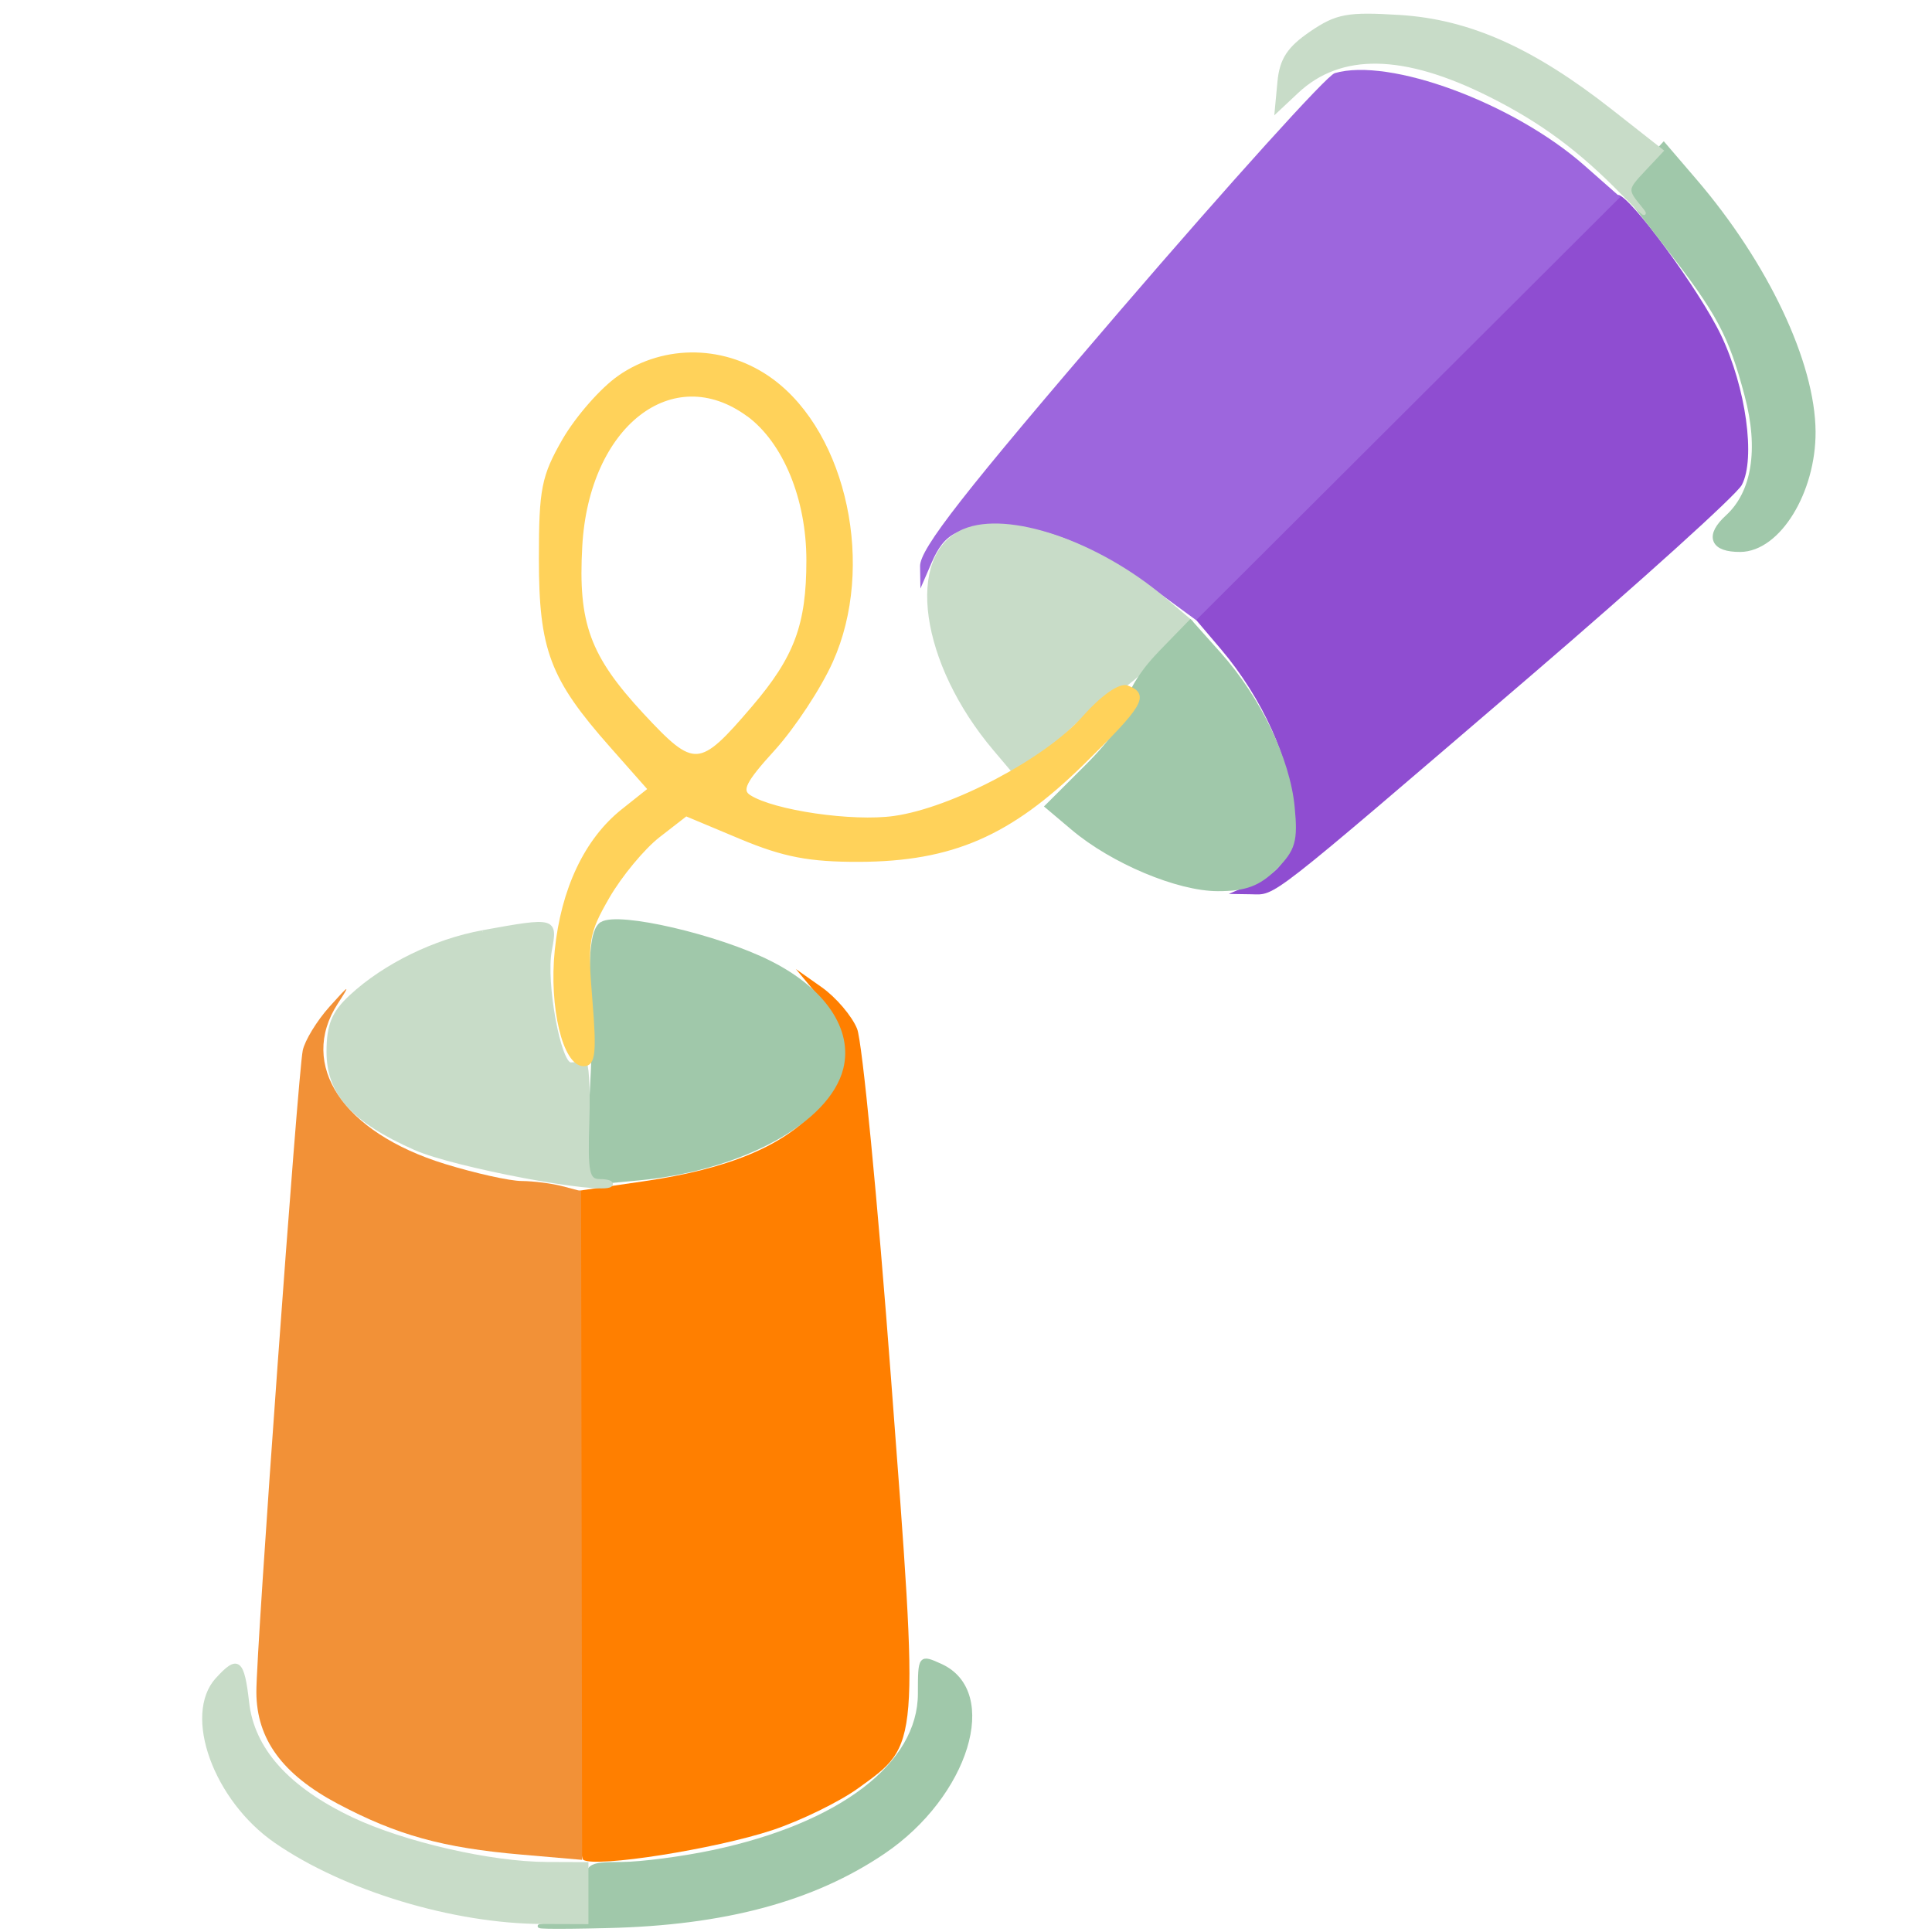
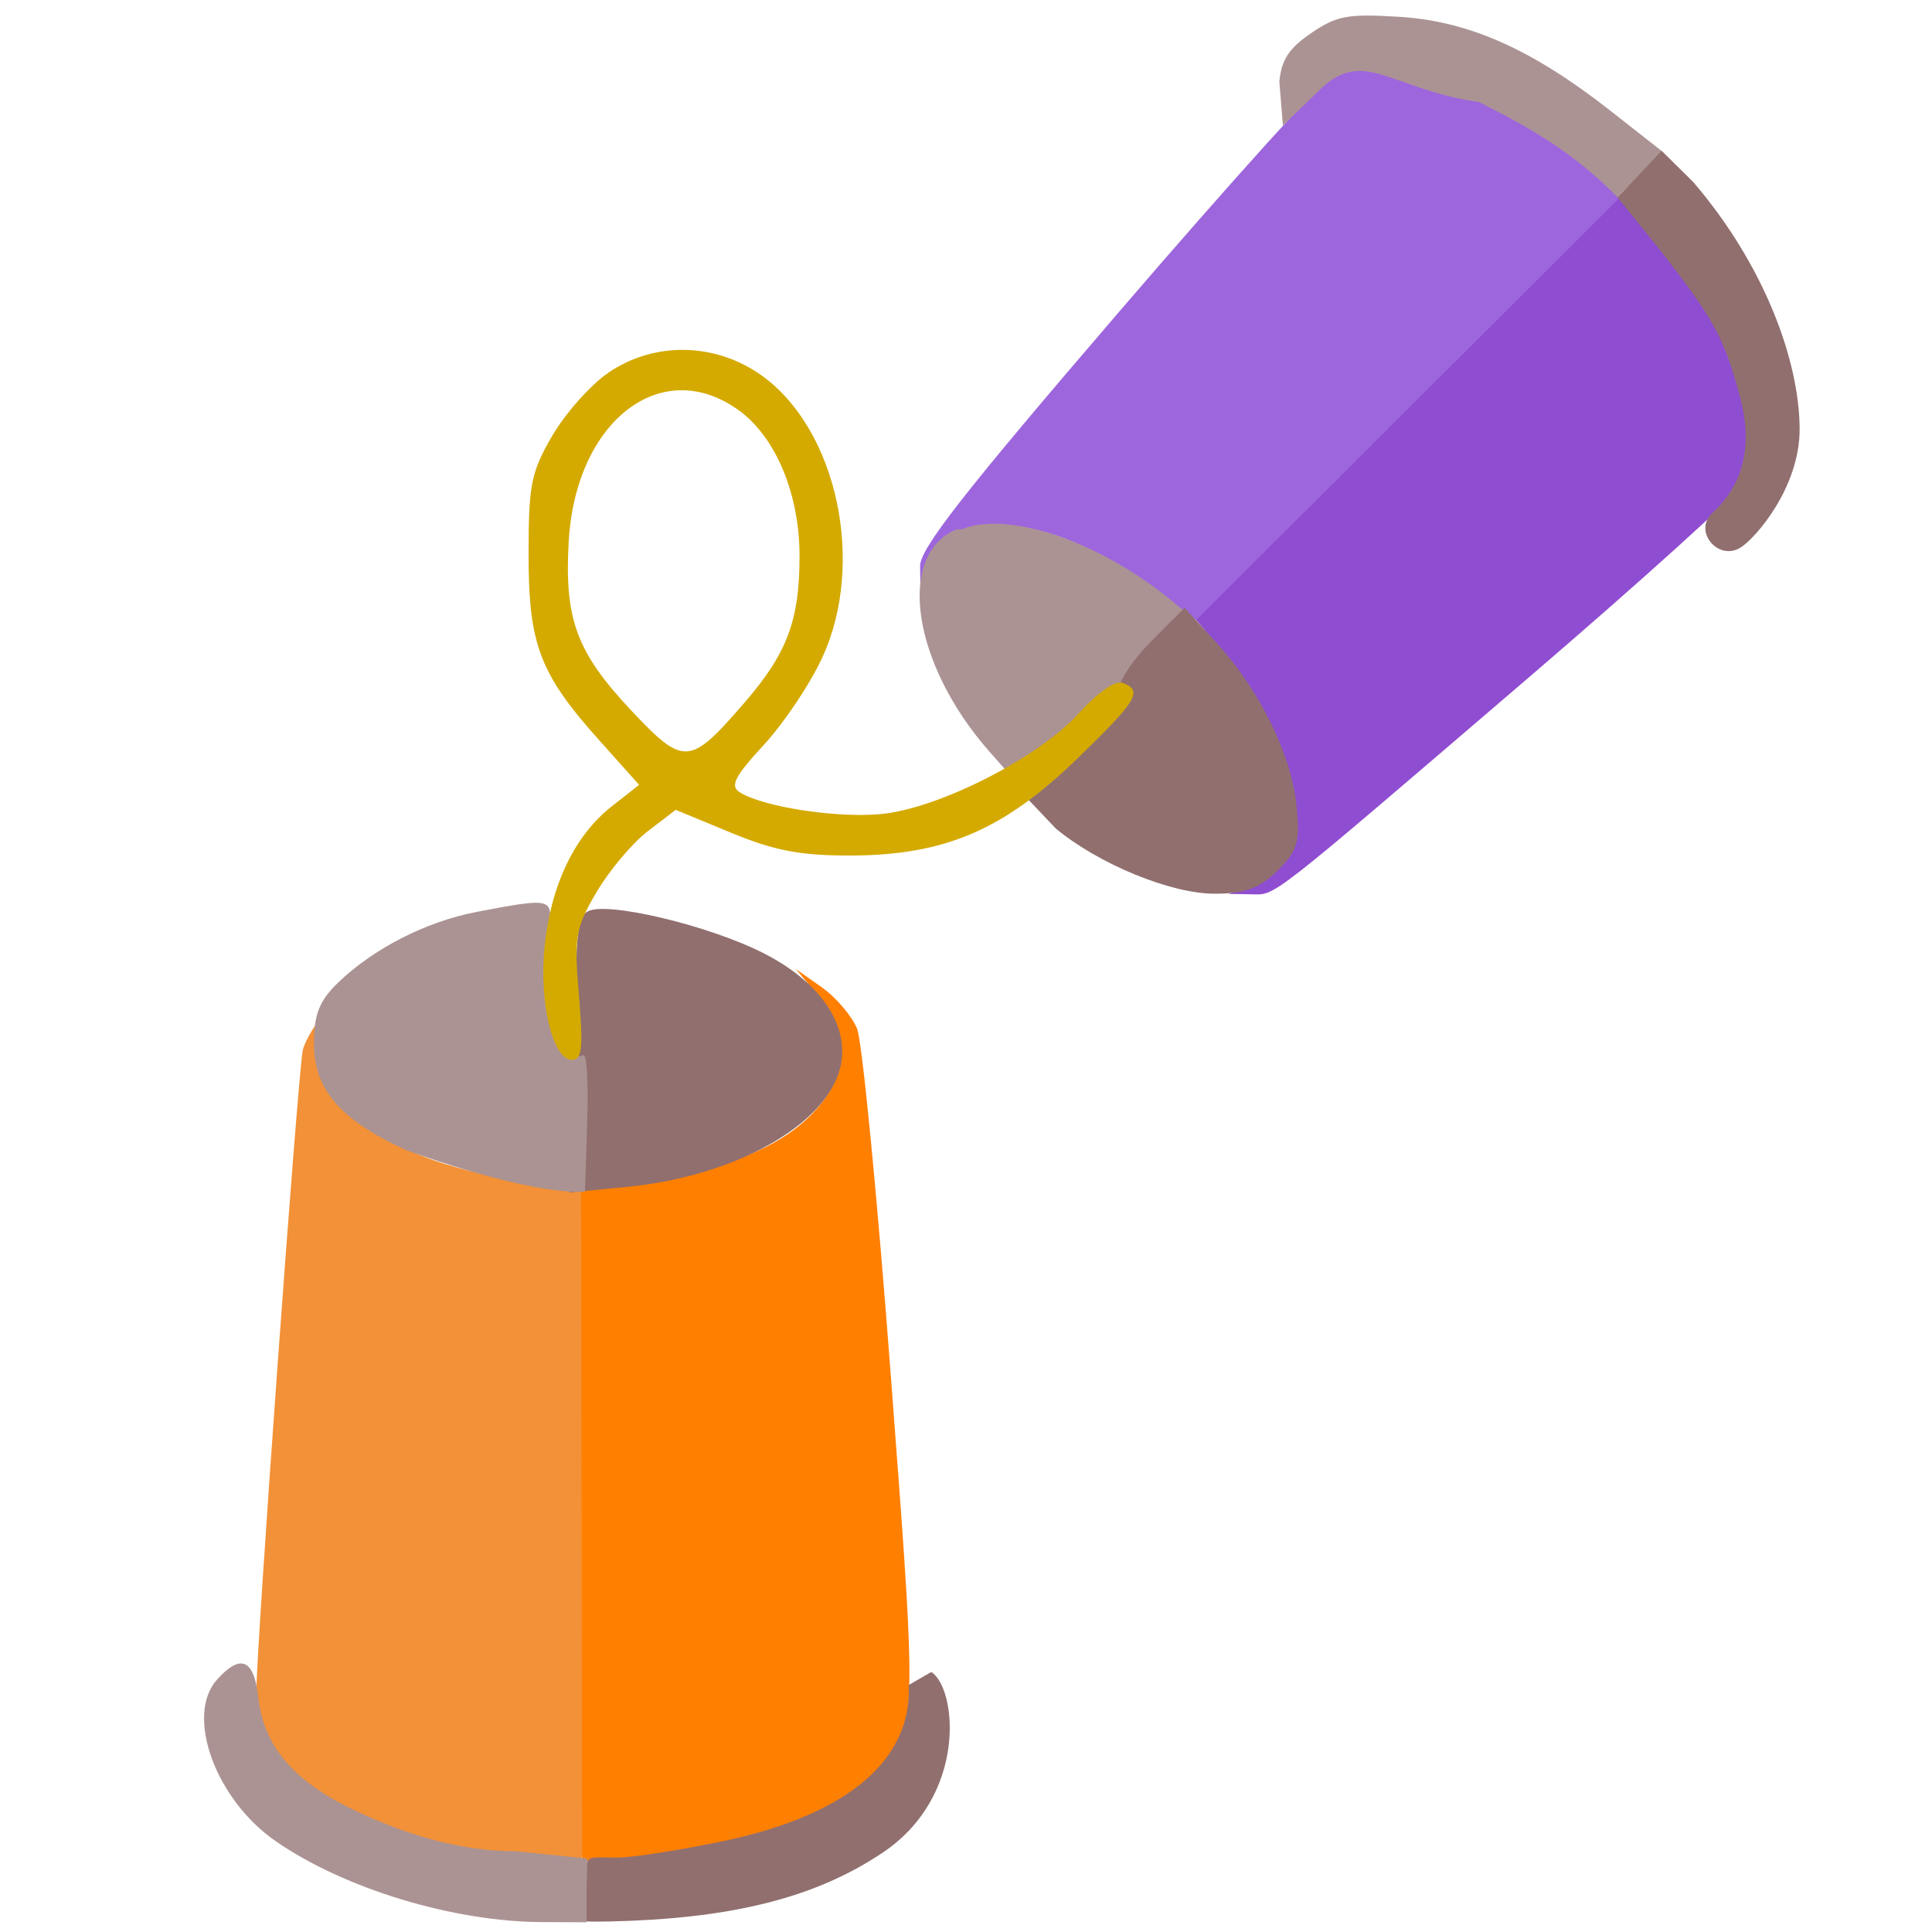
- <svg xmlns="http://www.w3.org/2000/svg" width="512" height="512" preserveAspectRatio="xMidYMid meet" version="1.0">
-   <g class="layer">
-     <g id="svg_27">
-       <g fill="#E65A5AFF" id="svg_1" stroke="#E65A5AFF" stroke-opacity="0">
-         <path d="m216.97,264.08c8.3,9.98 8.12,19.91 -0.53,29.78c-8.59,9.76 -23.19,15.89 -45.83,19.19l-18.21,2.65l0,87.92c0,55.77 0.8,88.41 2.19,89.27c3.4,2.1 34.92,-2.87 50.09,-7.88c7.5,-2.5 17.77,-7.5 22.81,-11.15c16.27,-11.79 16.11,-9.94 8.67,-108.16c-3.59,-47.81 -7.66,-89.68 -9.02,-93.06c-1.35,-3.36 -5.56,-8.3 -9.33,-10.98l-6.89,-4.85l6.06,7.28" fill="#ff7f00" id="svg_2" stroke="#000000" />
-       </g>
-       <g fill="#EB7373FF" id="svg_3" stroke="#EB7373FF" stroke-opacity="0">
-         <path d="m87.3,266.81c-3.33,3.71 -6.51,8.92 -7.07,11.57c-1.3,6.36 -12.37,159.1 -12.29,170.08c0.06,12.43 6.89,21.76 21.54,29.54c15.72,8.34 27.88,11.7 48.7,13.49l16.09,1.39l-0.13,-88.61l-0.15,-88.61l-4.93,-1.3c-2.72,-0.72 -7.54,-1.35 -10.77,-1.38c-3.2,0 -12.38,-2.06 -20.41,-4.53c-27,-8.34 -38.92,-26.2 -28.37,-42.47c3.45,-5.3 3.2,-5.21 -2.2,0.81" fill="#f29137" id="svg_4" stroke="#000000" />
-       </g>
-       <g fill="#E65A5AFF" id="svg_5" stroke="#E65A5AFF" stroke-opacity="0">
-         <path d="m371.59,107.4l-55.59,55.74l7.5,8.83c11.06,13 18.71,30.04 18.71,41.61c0,13.36 -1.66,16.86 -9.72,20.35l-6.85,2.97l5.89,0.09c6.76,0.1 3.4,2.72 74.06,-57.84c29.38,-25.21 54.58,-47.99 56,-50.62c3.71,-6.95 1.11,-25.84 -5.47,-39.64c-5.68,-11.92 -24.26,-37.23 -27.32,-37.23c-0.9,0 -26.67,25.07 -57.25,55.74" fill="#8f4dd1" id="svg_6" stroke="#000000" />
-       </g>
-       <g fill="#EB7373FF" id="svg_7" stroke="#EB7373FF" stroke-opacity="0">
-         <path d="m353.68,19.41c-2.06,0.59 -27.63,28.92 -56.85,62.91c-41.34,48.12 -53.06,63.1 -53,67.72l0.09,5.93l2.97,-6.85c3.46,-7.97 7.04,-9.73 19.64,-9.67c10.95,0.06 24.45,5.83 39.5,16.86l10.95,8.03l56.2,-56.06l56.2,-56.06l-9.5,-8.37c-18.85,-16.6 -51.74,-28.74 -66.22,-24.45" fill="#9d66dd" id="svg_8" stroke="#000000" />
-       </g>
-       <g fill="#A0C8AAFF" id="svg_11" stroke="#A0C8AAFF">
-         <path d="m159.5,244.76c-2.72,1.67 -3.31,9.33 -2.28,29.58c0.18,3.64 -0.24,13.98 -0.93,22.96l-1.26,16.36l14.16,-1.33c27.16,-2.54 50.23,-15.1 53.8,-29.24c2.54,-10.13 -4.67,-20.8 -18.98,-27.99c-13.77,-6.94 -40.1,-13.05 -44.49,-10.32" id="svg_12" />
-       </g>
-       <g fill="#C8DCC8FF" id="svg_13" stroke="#C8DCC8FF">
-         <path d="m127.85,247.04c-12.56,2.28 -25.89,8.79 -34.76,17c-4.72,4.36 -6.06,7.62 -6.06,14.72c0,10.99 6.55,18.28 23.05,25.56c10.4,4.59 49.47,11.92 51.7,9.72c0.58,-0.58 -0.68,-1.07 -2.78,-1.07c-3.33,0 -3.76,-2.1 -3.31,-16.01c0.28,-8.8 -0.15,-15.75 -0.95,-15.46c-0.81,0.31 -2.38,0.55 -3.51,0.55c-3.09,0 -7.07,-21.74 -5.5,-30.1c1.57,-8.39 1.43,-8.42 -17.85,-4.93" fill="null" fill-opacity="null" id="svg_14" stroke="null" stroke-dasharray="null" stroke-linecap="null" stroke-linejoin="null" stroke-opacity="null" stroke-width="null" />
-       </g>
-       <g fill="#C8DCC8FF" id="svg_15" stroke="#C8DCC8FF">
-         <path d="m255.46,140.68c-15.16,6.49 -11.17,34.94 8.17,57.81l6.27,7.41l11.83,-11.58c6.49,-6.38 12.82,-11.58 14.07,-11.58c1.24,0 6.15,-4.07 10.98,-9.01l8.71,-9.01l-7.31,-6.18c-17.53,-14.76 -41.17,-22.78 -52.72,-17.85" id="svg_16" />
-       </g>
-       <g fill="#A0C8AAFF" id="svg_17" stroke="#A0C8AAFF">
-         <path d="m307.2,173.28c-4.79,4.94 -8.28,10.71 -8.28,13.73c0,3.24 -3.99,9.16 -10.75,15.93l-10.77,10.75l6.91,5.83c10.44,8.83 27.81,16.14 38.43,16.15c7.26,0.01 10.81,-1.3 15.19,-5.65c4.9,-4.93 5.55,-7.13 4.67,-16.14c-1.21,-12.65 -8.96,-28.79 -19.41,-40.49l-7.72,-8.65l-8.28,8.52" id="svg_18" />
-       </g>
-       <g fill="#A0C8AAFF" id="svg_19" stroke="#A0C8AAFF">
-         <path d="m243.75,448.82c0,18.79 -20.9,34.79 -54.88,41.98c-8.06,1.7 -18.87,3.11 -24.04,3.14c-9.23,0.04 -9.38,0.18 -9.38,7.66c0,7.46 -0.18,7.62 -10.49,8.55c-5.75,0.53 1.43,0.67 16.01,0.31c31.03,-0.72 54.52,-7.03 73.15,-19.63c22.16,-14.98 30.59,-42.38 15.19,-49.41c-5.5,-2.5 -5.56,-2.43 -5.56,7.4" id="svg_20" />
-       </g>
-       <g fill="#C8DCC8FF" id="svg_21" stroke="#C8DCC8FF">
-         <path d="m57.57,445.04c-8.61,9.5 -0.5,31.85 15.52,42.91c18.25,12.63 47.13,21.37 70.77,21.43l11.58,0.04l0,-7.72l0,-7.72l-10.49,-0.04c-14.9,-0.04 -37.93,-5.33 -51.71,-11.85c-17.04,-8.08 -26.32,-18.42 -27.72,-30.95c-1.26,-11.15 -2.51,-12.11 -7.94,-6.09" id="svg_22" />
-       </g>
-       <g fill="#A0C8AAFF" id="svg_23" stroke="#A0C8AAFF" transform="matrix(2.20739, -0.0114509, 0.0114509, 2.20739, -98.6663, -205.232)">
-         <path d="m241.54,114.42l-2.32,2.46l5.11,6.67c6.27,8.18 7.67,10.82 9.57,18.13c1.71,6.55 0.82,11.87 -2.46,14.84c-2.34,2.12 -1.8,3.53 1.35,3.53c4.41,0 8.62,-6.79 8.62,-13.88c0,-8.18 -5.53,-20.04 -14.03,-30.06l-3.53,-4.16l-2.31,2.47" id="svg_24" />
-       </g>
-       <g fill="#C8DCC8FF" id="svg_25" stroke="#C8DCC8FF">
-         <path d="m347.5,8.76c-5.92,4.02 -7.9,7.04 -8.46,12.88l-0.72,7.66l5.34,-5.01c11.54,-10.84 28.39,-10.55 51.2,0.89c13.71,6.86 23.93,14.44 35.29,26.09c4.79,4.93 6.86,6.69 4.62,3.95c-4.02,-4.88 -3.99,-5.1 0.72,-10.13l4.81,-5.12l-13.4,-10.53c-20.84,-16.37 -37.62,-23.84 -56.05,-24.98c-13.73,-0.84 -16.55,-0.33 -23.36,4.3" id="svg_26" />
-       </g>
-       <g fill="#FFD25AFF" id="svg_9" stroke="#FFD25AFF">
-         <path d="m164.16,99.97c-4.59,3.15 -11.15,10.67 -14.61,16.6c-5.59,9.72 -6.24,13.02 -6.24,31.48c0,24.02 2.88,31.66 18.7,49.55l10.22,11.57l-7.19,5.72c-9.67,7.72 -15.87,20.75 -17.53,37.02c-1.52,14.94 2.12,30.15 7.19,30.15c2.59,0 2.93,-3.22 1.79,-17c-1.3,-15.68 -0.95,-17.84 4.57,-27.41c3.31,-5.72 9.32,-12.97 13.37,-16.14l7.37,-5.72l14.53,6.09c11.39,4.76 18.16,6.06 31.39,6.02c24.48,-0.1 39.86,-6.76 59.07,-25.61c15.83,-15.55 17.32,-18.06 11.97,-20.13c-1.94,-0.75 -6.54,2.47 -11.48,8.03c-10,11.26 -34.84,24.36 -50.26,26.54c-11.08,1.57 -32.03,-1.48 -38.46,-5.59c-2.6,-1.66 -1.38,-4.16 6.41,-12.69c5.3,-5.87 12.19,-16.32 15.28,-23.24c11.21,-24.9 3.8,-59.94 -15.69,-74.33c-12.16,-8.96 -28.25,-9.32 -40.4,-0.93m34.2,9.98c9.64,7.16 15.84,22.19 15.84,38.55c0,17.17 -3.22,25.83 -14.57,39.1c-14.16,16.58 -15.69,16.69 -29.45,1.89c-14.3,-15.41 -17.53,-24.21 -16.37,-44.76c1.79,-32.03 24.35,-49.64 44.54,-34.76" id="svg_10" />
-       </g>
+ <svg xmlns="http://www.w3.org/2000/svg" width="512" height="512" preserveAspectRatio="xMidYMid meet" version="1.0" id="svg33">
+   <defs id="defs37" />
+   <g class="layer" id="g31">
+     <g fill="#E65A5AFF" id="svg_1" stroke="#E65A5AFF" stroke-opacity="0" style="stroke:none">
+       <path d="m 216.97,264.08 c 8.3,9.98 8.12,19.91 -0.53,29.78 -8.59,9.76 -23.19,15.89 -45.83,19.19 l -18.21,2.65 v 87.92 c 0,55.77 0.8,88.41 2.19,89.27 3.4,2.1 34.92,-2.87 50.09,-7.88 7.5,-2.5 17.77,-7.5 22.81,-11.15 16.27,-11.79 16.11,-9.94 8.67,-108.16 -3.59,-47.81 -7.66,-89.68 -9.02,-93.06 -1.35,-3.36 -5.56,-8.3 -9.33,-10.98 l -6.89,-4.85 6.06,7.28" fill="#ff7f00" id="svg_2" stroke="#000000" style="stroke:none" />
+     </g>
+     <g fill="#EB7373FF" id="svg_3" stroke="#EB7373FF" stroke-opacity="0" style="stroke:none">
+       <path d="m 87.3,266.81 c -3.33,3.71 -6.51,8.92 -7.07,11.57 -1.3,6.36 -12.37,159.1 -12.29,170.08 0.06,12.43 6.89,21.76 21.54,29.54 15.72,8.34 27.88,11.7 48.7,13.49 l 16.09,1.39 -0.13,-88.61 -0.15,-88.61 -4.93,-1.3 c -2.72,-0.72 -7.54,-1.35 -10.77,-1.38 -3.2,0 -12.38,-2.06 -20.41,-4.53 -27,-8.34 -38.92,-26.2 -28.37,-42.47 3.45,-5.3 3.2,-5.21 -2.2,0.81" fill="#f29137" id="svg_4" stroke="#000000" style="stroke:none" />
+     </g>
+     <g fill="#E65A5AFF" id="svg_5" stroke="#E65A5AFF" stroke-opacity="0" style="stroke:none">
+       <path d="m 371.59,107.4 -55.59,55.74 7.5,8.83 c 11.06,13 18.71,30.04 18.71,41.61 0,13.36 -1.66,16.86 -9.72,20.35 l -6.85,2.97 5.89,0.09 c 6.76,0.1 3.4,2.72 74.06,-57.84 29.38,-25.21 54.58,-47.99 56,-50.62 3.71,-6.95 1.11,-25.84 -5.47,-39.64 -5.68,-11.92 -24.26,-37.23 -27.32,-37.23 -0.9,0 -26.67,25.07 -57.25,55.74" fill="#8f4dd1" id="svg_6" stroke="#000000" style="stroke:none" />
+     </g>
+     <g fill="#EB7373FF" id="svg_7" stroke="#EB7373FF" stroke-opacity="0" style="stroke:none">
+       <path d="m 353.68,19.41 c -2.06,0.59 -27.63,28.92 -56.85,62.91 -41.34,48.12 -53.06,63.1 -53,67.72 l 0.09,5.93 2.97,-6.85 c 3.46,-7.97 7.04,-9.73 19.64,-9.67 10.95,0.06 24.45,5.83 39.5,16.86 l 10.95,8.03 56.2,-56.06 56.2,-56.06 -9.5,-8.37 C 401.03,27.25 368.14,15.11 353.66,19.4" fill="#9d66dd" id="svg_8" stroke="#000000" style="stroke:none" />
+     </g>
+     <g fill="#A0C8AAFF" id="svg_11" stroke="#A0C8AAFF" style="fill:#916f6f;stroke:none" transform="matrix(1.05581,0,0,1.080298,-12.76707,-22.83507)">
+       <path d="m 159.5,244.76 c -2.72,1.67 -3.31,9.33 -2.28,29.58 0.18,3.64 -0.24,13.98 -0.93,22.96 l -1.26,16.36 14.16,-1.33 c 27.16,-2.54 50.23,-15.1 53.8,-29.24 2.54,-10.13 -4.67,-20.8 -18.98,-27.99 -13.77,-6.94 -40.1,-13.05 -44.49,-10.32" id="svg_12" style="fill:#916f6f;stroke:none" />
+     </g>
+     <g fill="#C8DCC8FF" id="svg_13" stroke="#C8DCC8FF" style="fill:#ac9393;stroke:none" transform="matrix(1.054944,0,0,1.101332,-8.602651,-30.39353)">
+       <path d="m 127.85,247.04 c -12.56,2.28 -25.89,8.79 -34.76,17 -4.72,4.36 -6.06,7.62 -6.06,14.72 0,10.99 6.55,18.28 23.05,25.56 33.937,11.662 45.02,9.984 45.02,9.984 -0.265,7.072 0.141,-3.434 0.591,-17.344 0.28,-8.8 -0.15,-15.75 -0.95,-15.46 -0.81,0.31 -2.38,0.55 -3.51,0.55 -3.09,0 -7.07,-21.74 -5.5,-30.1 1.57,-8.39 1.43,-8.42 -17.85,-4.93" id="svg_14" style="fill:#ac9393;stroke:none" />
+     </g>
+     <g fill="#C8DCC8FF" id="svg_15" stroke="#C8DCC8FF" style="fill:#ac9393;stroke:none" transform="matrix(1.063635,0,0,1.01984,-18.16568,-3.203343)">
+       <path d="m 255.46,140.68 c -15.16,6.49 -11.17,34.94 8.17,57.81 l 6.27,7.41 11.83,-11.58 c 6.49,-6.38 12.82,-11.58 14.07,-11.58 1.24,0 6.15,-4.07 10.98,-9.01 l 8.71,-9.01 -7.31,-6.18 c -17.53,-14.76 -39.998,-22.78 -51.548,-17.85" id="svg_16" style="fill:#ac9393;stroke:none" />
+     </g>
+     <g fill="#A0C8AAFF" id="svg_17" stroke="#A0C8AAFF" style="fill:#916f6f;stroke:none" transform="matrix(1.094187,0,0,1.068372,-31.27093,-14.93747)">
+       <path d="m 307.2,173.28 c -4.79,4.94 -8.28,10.71 -8.28,13.73 0,3.24 -3.99,9.16 -10.75,15.93 l -13.049,6.665 9.189,9.915 c 10.44,8.83 27.81,16.14 38.43,16.15 7.26,0.01 10.81,-1.3 15.19,-5.65 4.9,-4.93 5.55,-7.13 4.67,-16.14 -1.21,-12.65 -8.96,-28.79 -19.41,-40.49 l -7.72,-8.65 -8.28,8.52" id="svg_18" style="fill:#916f6f;stroke:none" />
+     </g>
+     <g fill="#A0C8AAFF" id="svg_19" stroke="#A0C8AAFF" style="fill:#916f6f;stroke:none">
+       <path d="m 240.84,446.534 c 0.831,19.206 -15.081,34.167 -49.061,41.357 -8.06,1.7 -23.027,4.357 -28.197,4.387 -9.23,0.04 -8.341,-1.483 -8.133,9.323 0.385,3.691 -16.182,8.113 6.143,7.613 31.03,-0.72 53.897,-5.783 72.527,-18.383 22.16,-14.98 19.575,-43.211 12.696,-47.747" id="svg_20" style="fill:#916f6f;stroke:none" />
+     </g>
+     <g fill="#C8DCC8FF" id="svg_21" stroke="#C8DCC8FF" style="fill:#ac9393;stroke:none">
+       <path d="m 57.57,445.04 c -8.61,9.5 -0.5,31.85 15.52,42.91 18.25,12.63 47.13,21.37 70.77,21.43 l 11.58,0.04 v -7.72 l 0.208,-9.175 -18.803,-1.91 c -14.9,-0.04 -28.993,-4.291 -42.773,-10.811 -17.04,-8.08 -24.242,-17.589 -25.642,-30.119 C 67.17,438.535 63.01,439.03 57.58,445.05" id="svg_22" style="fill:#ac9393;stroke:none" />
+     </g>
+     <g fill="#A0C8AAFF" id="svg_23" stroke="#A0C8AAFF" transform="matrix(2.20739,-0.0114509,0.0114509,2.20739,-98.6663,-205.232)" style="fill:#916f6f;stroke:none">
+       <path d="m 241.54,114.42 -3.267,3.491 5.111,6.388 c 6.27,8.18 7.578,10.349 9.478,17.659 1.71,6.55 -0.117,10.924 -3.397,13.894 -2.34,2.12 0.61,5.8 3.324,4.199 1.779,-1.049 7.21,-7.174 7.21,-14.264 0,-8.18 -4.12,-19.656 -12.62,-29.676 L 243.566,112.302 241.54,114.42" id="svg_24" style="fill:#916f6f;stroke:none" />
+     </g>
+     <g fill="#C8DCC8FF" id="svg_25" stroke="#C8DCC8FF" style="fill:#ac9393;stroke:none">
+       <path d="m 347.5,8.76 c -5.92,4.02 -7.9,7.04 -8.46,12.88 l 0.943,11.609 10.12,-9.79 c 11.54,-10.84 18.622,0.257 41.848,3.592 13.71,6.86 25.385,13.609 36.745,25.259 8.121,-8.603 2.373,-2.513 6.795,-7.219 L 440.3,39.97 426.9,29.44 C 406.06,13.07 389.28,5.6 370.85,4.46 357.12,3.62 354.3,4.13 347.49,8.76" id="svg_26" style="fill:#ac9393;stroke:none" />
+     </g>
+     <g fill="#FFD25AFF" id="svg_9" stroke="#FFD25AFF" style="fill:#d4aa00;stroke:none" transform="matrix(1.013002,0,0,1,-5.096326,-1.17566)">
+       <path d="m 164.16,99.97 c -4.59,3.15 -11.15,10.67 -14.61,16.6 -5.59,9.72 -6.24,13.02 -6.24,31.48 0,24.02 2.88,31.66 18.7,49.55 l 10.22,11.57 -7.19,5.72 c -9.67,7.72 -15.87,20.75 -17.53,37.02 -1.52,14.94 2.12,30.15 7.19,30.15 2.59,0 2.93,-3.22 1.79,-17 -1.3,-15.68 -0.95,-17.84 4.57,-27.41 3.31,-5.72 9.32,-12.97 13.37,-16.14 l 7.37,-5.72 14.53,6.09 c 11.39,4.76 18.16,6.06 31.39,6.02 24.48,-0.1 39.86,-6.76 59.07,-25.61 15.83,-15.55 17.32,-18.06 11.97,-20.13 -1.94,-0.75 -6.54,2.47 -11.48,8.03 -10,11.26 -34.84,24.36 -50.26,26.54 -11.08,1.57 -32.03,-1.48 -38.46,-5.59 -2.6,-1.66 -1.38,-4.16 6.41,-12.69 5.3,-5.87 12.19,-16.32 15.28,-23.24 11.21,-24.9 3.8,-59.94 -15.69,-74.33 -12.16,-8.96 -28.25,-9.32 -40.4,-0.93 m 34.2,9.98 c 9.64,7.16 15.84,22.19 15.84,38.55 0,17.17 -3.22,25.83 -14.57,39.1 -14.16,16.58 -15.69,16.69 -29.45,1.89 -14.3,-15.41 -17.53,-24.21 -16.37,-44.76 1.79,-32.03 24.35,-49.64 44.54,-34.76" id="svg_10" style="fill:#d4aa00;stroke:none" />
    </g>
  </g>
</svg>
